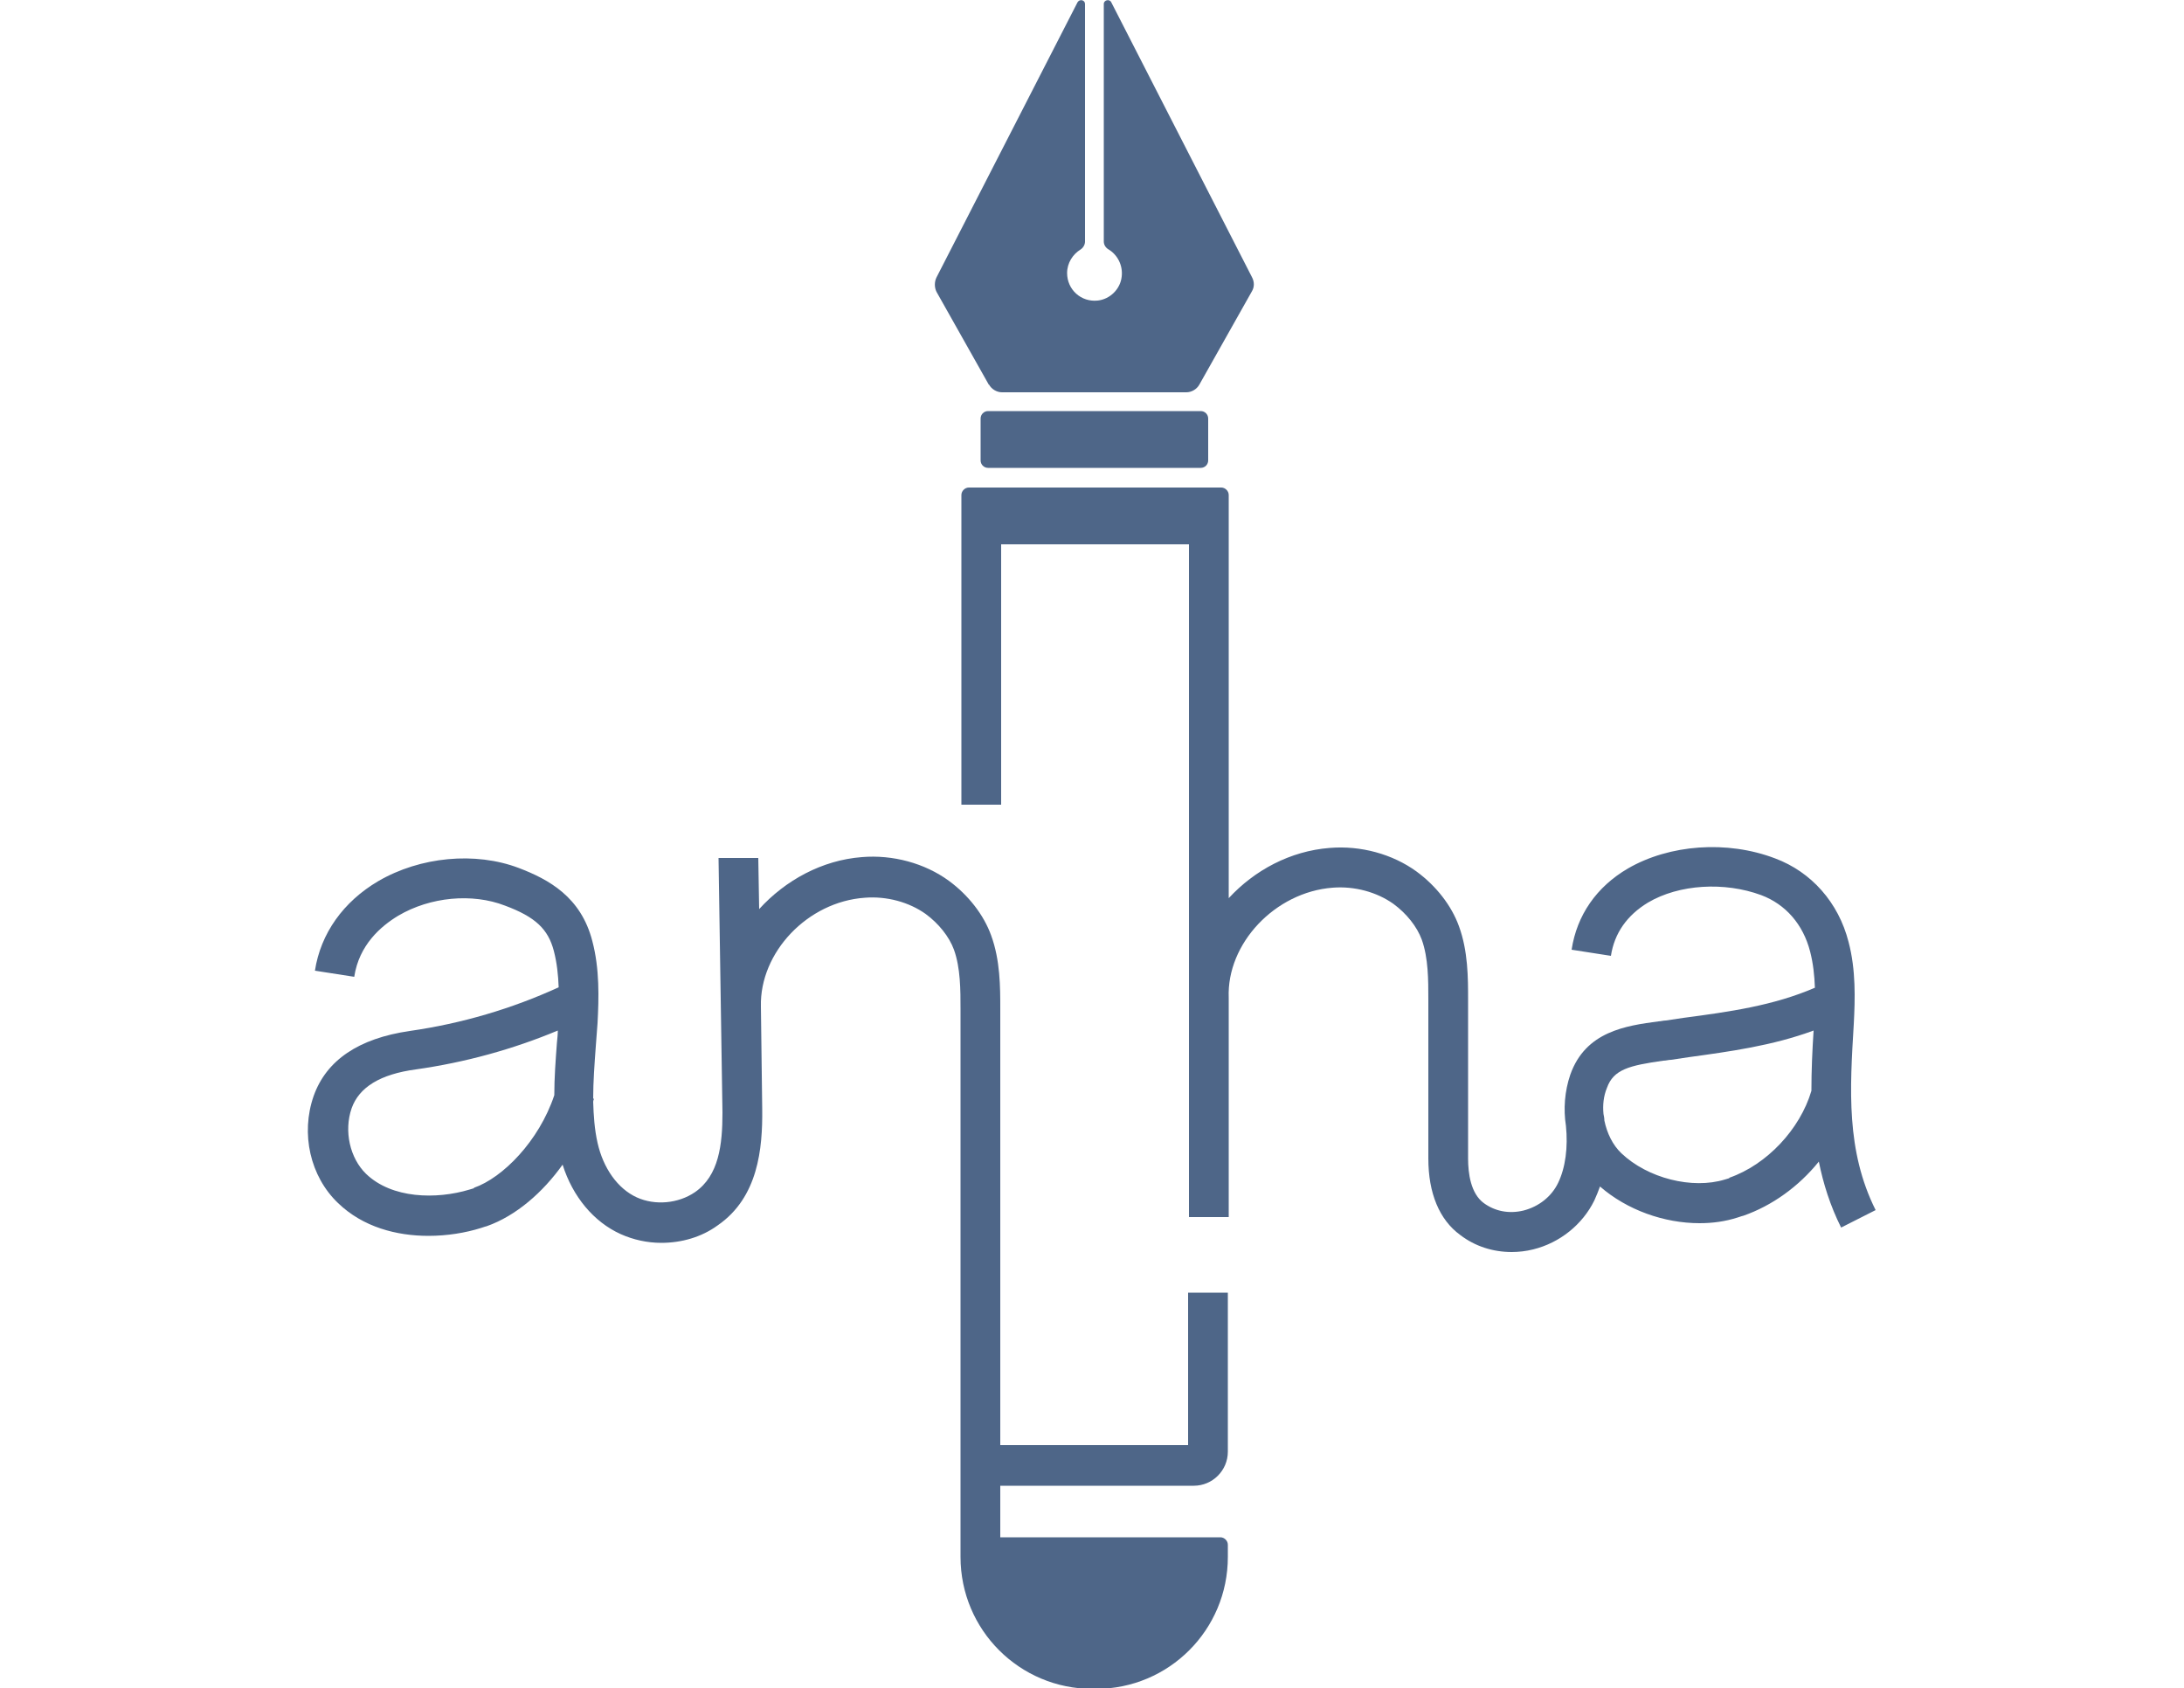
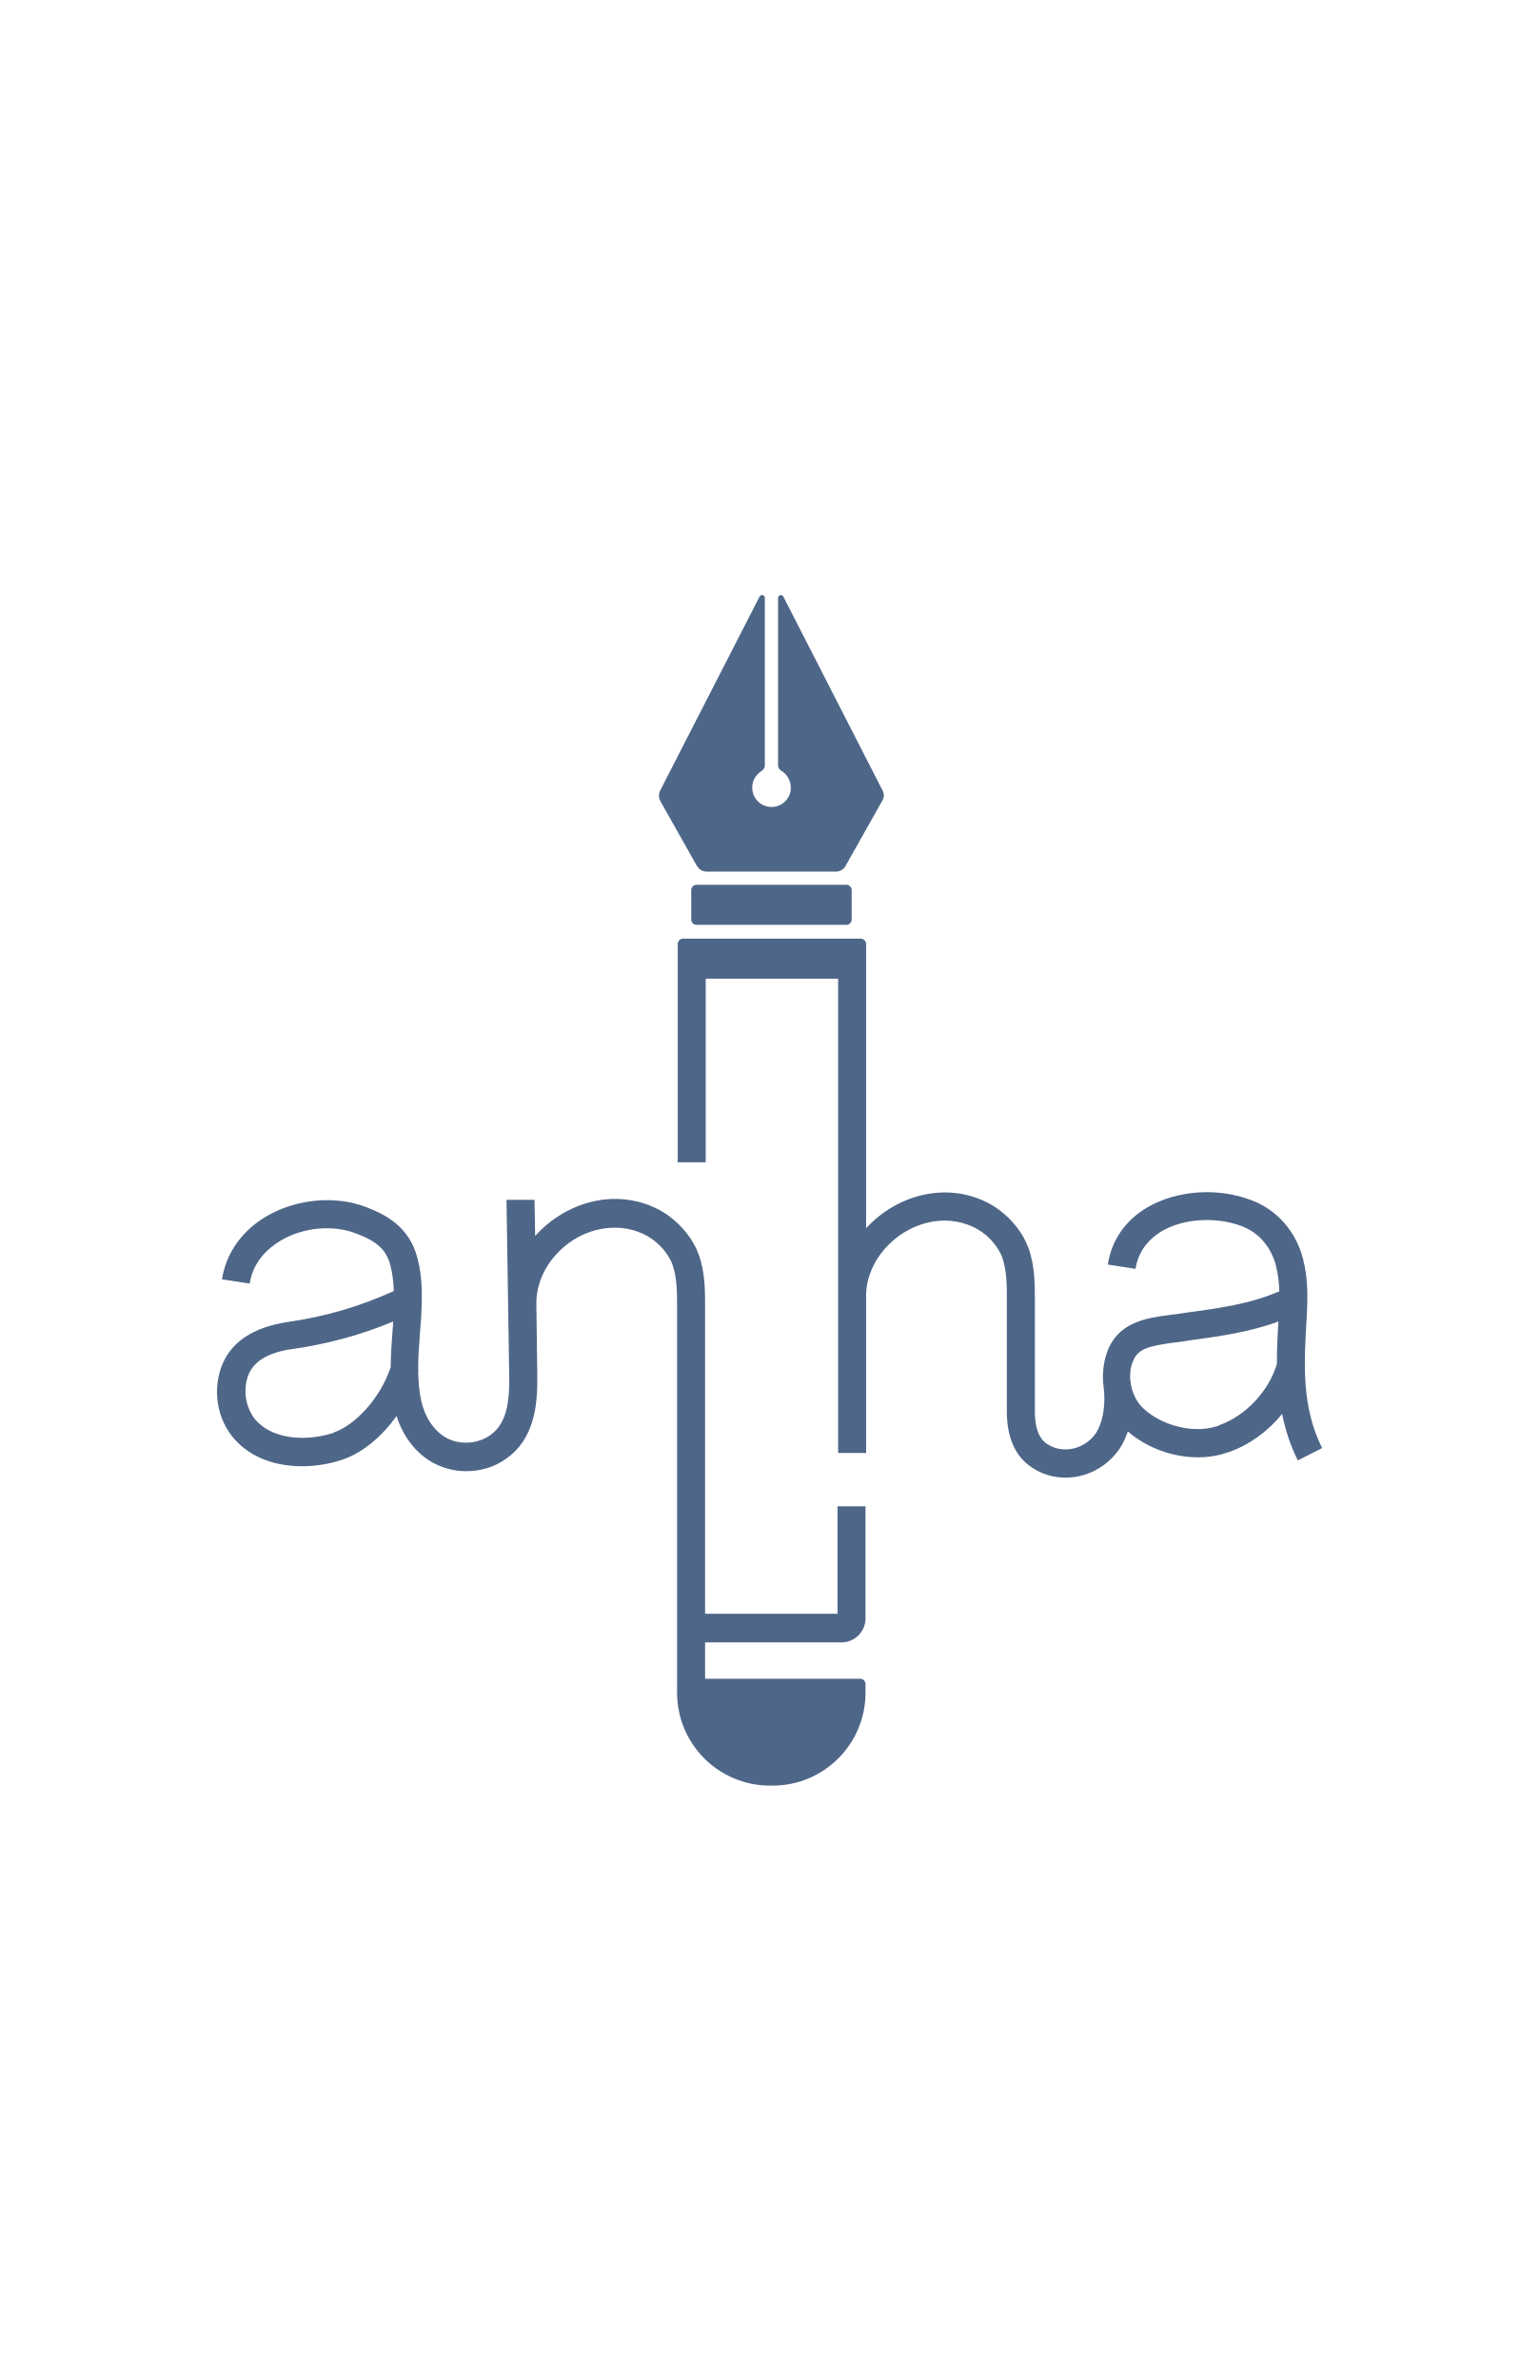
- <svg xmlns="http://www.w3.org/2000/svg" id="Layer_1" data-name="Layer 1" width="50" height="38.64" viewBox="0 0 50 38.64">
+ <svg xmlns="http://www.w3.org/2000/svg" id="Layer_1" data-name="Layer 1" width="25" height="38.64" viewBox="0 0 50 38.64">
  <path d="M42.94,27.7c-.68-1.36-.59-2.77-.5-4.26.03-.57.05-1.24-.12-1.88-.23-.9-.85-1.6-1.68-1.91-1.1-.42-2.42-.32-3.37.23-.72.42-1.17,1.07-1.29,1.86l.9.14c.08-.52.37-.93.85-1.22.71-.42,1.75-.48,2.59-.17.56.21.96.67,1.12,1.29.07.27.1.55.11.83-.95.41-1.95.55-3.01.69-.13.02-.27.04-.4.06-.06,0-.12.02-.17.02-.75.1-1.67.23-2.02,1.22-.13.38-.16.79-.1,1.17.05.49-.01.96-.18,1.31-.15.31-.44.54-.79.63-.33.08-.65.02-.91-.17-.3-.22-.36-.68-.36-1.02h0v-.08s0,0,0,0v-.99s0,0,0,0v-.86s0-.57,0-.57c0-.38,0-.76,0-1.14,0-.49,0-1.11-.21-1.68-.17-.47-.52-.92-.97-1.25-.55-.4-1.28-.6-1.99-.54-.9.07-1.72.51-2.31,1.15v-8.55h0v-.68c0-.09-.08-.17-.17-.17h-5.78c-.09,0-.17.08-.17.17v.68h0v6.41h.91v-5.96h2.11s.03,0,.04,0c.01,0,.03,0,.04,0h2.11v15.4h.91v-5.02h0c-.05-1.24,1.06-2.42,2.38-2.52.5-.04,1.01.1,1.39.37.3.22.54.52.65.82.15.42.15.92.15,1.37,0,.38,0,.76,0,1.14v.57s0,1.93,0,1.93h0s0,0,0,0c0,.79.25,1.4.73,1.75.34.26.75.39,1.18.39.16,0,.33-.02.49-.06.61-.15,1.13-.57,1.4-1.12.05-.11.09-.21.13-.32.62.54,1.47.84,2.28.84.3,0,.59-.04.87-.13.04-.01.08-.03.13-.04.66-.23,1.27-.67,1.73-1.24.1.5.26,1.01.51,1.51l.81-.41ZM39.59,26.97s-.06.02-.1.03c-.75.23-1.77-.03-2.37-.6-.2-.19-.33-.46-.39-.75,0-.05-.01-.1-.02-.15h0c-.02-.2,0-.41.08-.6.15-.42.51-.51,1.29-.62.06,0,.12-.02.18-.02.13-.02.27-.04.4-.06.94-.13,1.91-.26,2.86-.61-.03.46-.05.92-.05,1.38-.26.88-1.02,1.69-1.88,1.99Z" fill="#4e6688" />
  <path d="M22.64,8.8c.06.11.18.18.3.18h4.22c.12,0,.24-.07.3-.18l1.2-2.13c.06-.1.06-.22,0-.33L25.44.05c-.04-.08-.17-.05-.17.04v5.44c0,.07.04.14.11.18.2.12.33.36.3.62-.03.29-.27.52-.55.55-.38.04-.7-.25-.7-.63,0-.23.13-.43.31-.54.06-.04.1-.11.1-.18V.09c0-.09-.12-.12-.17-.04l-3.23,6.3c-.05.1-.05.23,0,.33l1.2,2.13Z" fill="#4e6688" />
  <rect x="22.45" y="9.41" width="5.21" height="1.3" rx=".17" ry=".17" fill="#4e6688" />
  <path d="M27.2,33.08h-4.3v-6.77h0v-2.08c0-.38,0-.76,0-1.14,0-.49,0-1.11-.21-1.68-.17-.47-.52-.92-.97-1.25-.55-.4-1.28-.6-1.99-.54-.91.07-1.75.53-2.35,1.19l-.02-1.17h-.91s.09,5.83.09,5.83h0c0,.73-.08,1.44-.63,1.82-.38.26-.91.31-1.33.12-.44-.2-.77-.67-.9-1.25-.07-.31-.09-.62-.1-.94,0-.02.01-.05.02-.07h-.02c0-.39.03-.79.06-1.2.01-.18.03-.35.04-.53.03-.57.05-1.24-.12-1.88-.26-1.01-1-1.41-1.68-1.67-1-.38-2.26-.26-3.22.3-.8.47-1.32,1.2-1.45,2.05l.9.14c.11-.73.61-1.16,1.01-1.4.73-.43,1.69-.52,2.44-.23.7.26.99.54,1.12,1.04.07.27.1.55.11.83-1.07.49-2.22.83-3.41,1-1.17.17-1.91.67-2.2,1.49-.3.86-.08,1.84.56,2.45.57.55,1.34.75,2.07.75.43,0,.85-.07,1.2-.18.04-.01.08-.03.13-.04.68-.24,1.29-.78,1.74-1.41.23.73.71,1.31,1.33,1.59.29.13.61.2.93.2.46,0,.92-.13,1.29-.4.93-.64,1.03-1.76,1.02-2.66h0s-.03-2.35-.03-2.35c-.03-1.24,1.07-2.4,2.38-2.49.5-.04,1.01.1,1.39.37.3.22.54.52.65.82.15.42.15.92.15,1.37,0,.38,0,.76,0,1.14v.57s0,3.17,0,3.17v7.2h0v.45c0,1.67,1.35,3.02,3.02,3.02h0s.03,0,.04,0c.01,0,.03,0,.04,0h0c1.67,0,3.02-1.35,3.02-3.02v-.28c0-.09-.08-.17-.17-.17h-5.04v-1.18h4.43c.43,0,.78-.35.78-.78v-3.64h-.91v3.51ZM10.85,27.2s-.06.02-.1.03c-.76.23-1.78.21-2.37-.36-.37-.36-.51-.98-.33-1.5.17-.48.65-.78,1.47-.89,1.13-.16,2.22-.46,3.25-.89,0,.09-.01.18-.02.28-.03.4-.06.8-.06,1.2-.35,1.05-1.18,1.89-1.84,2.12Z" fill="#4e6688" />
</svg>
